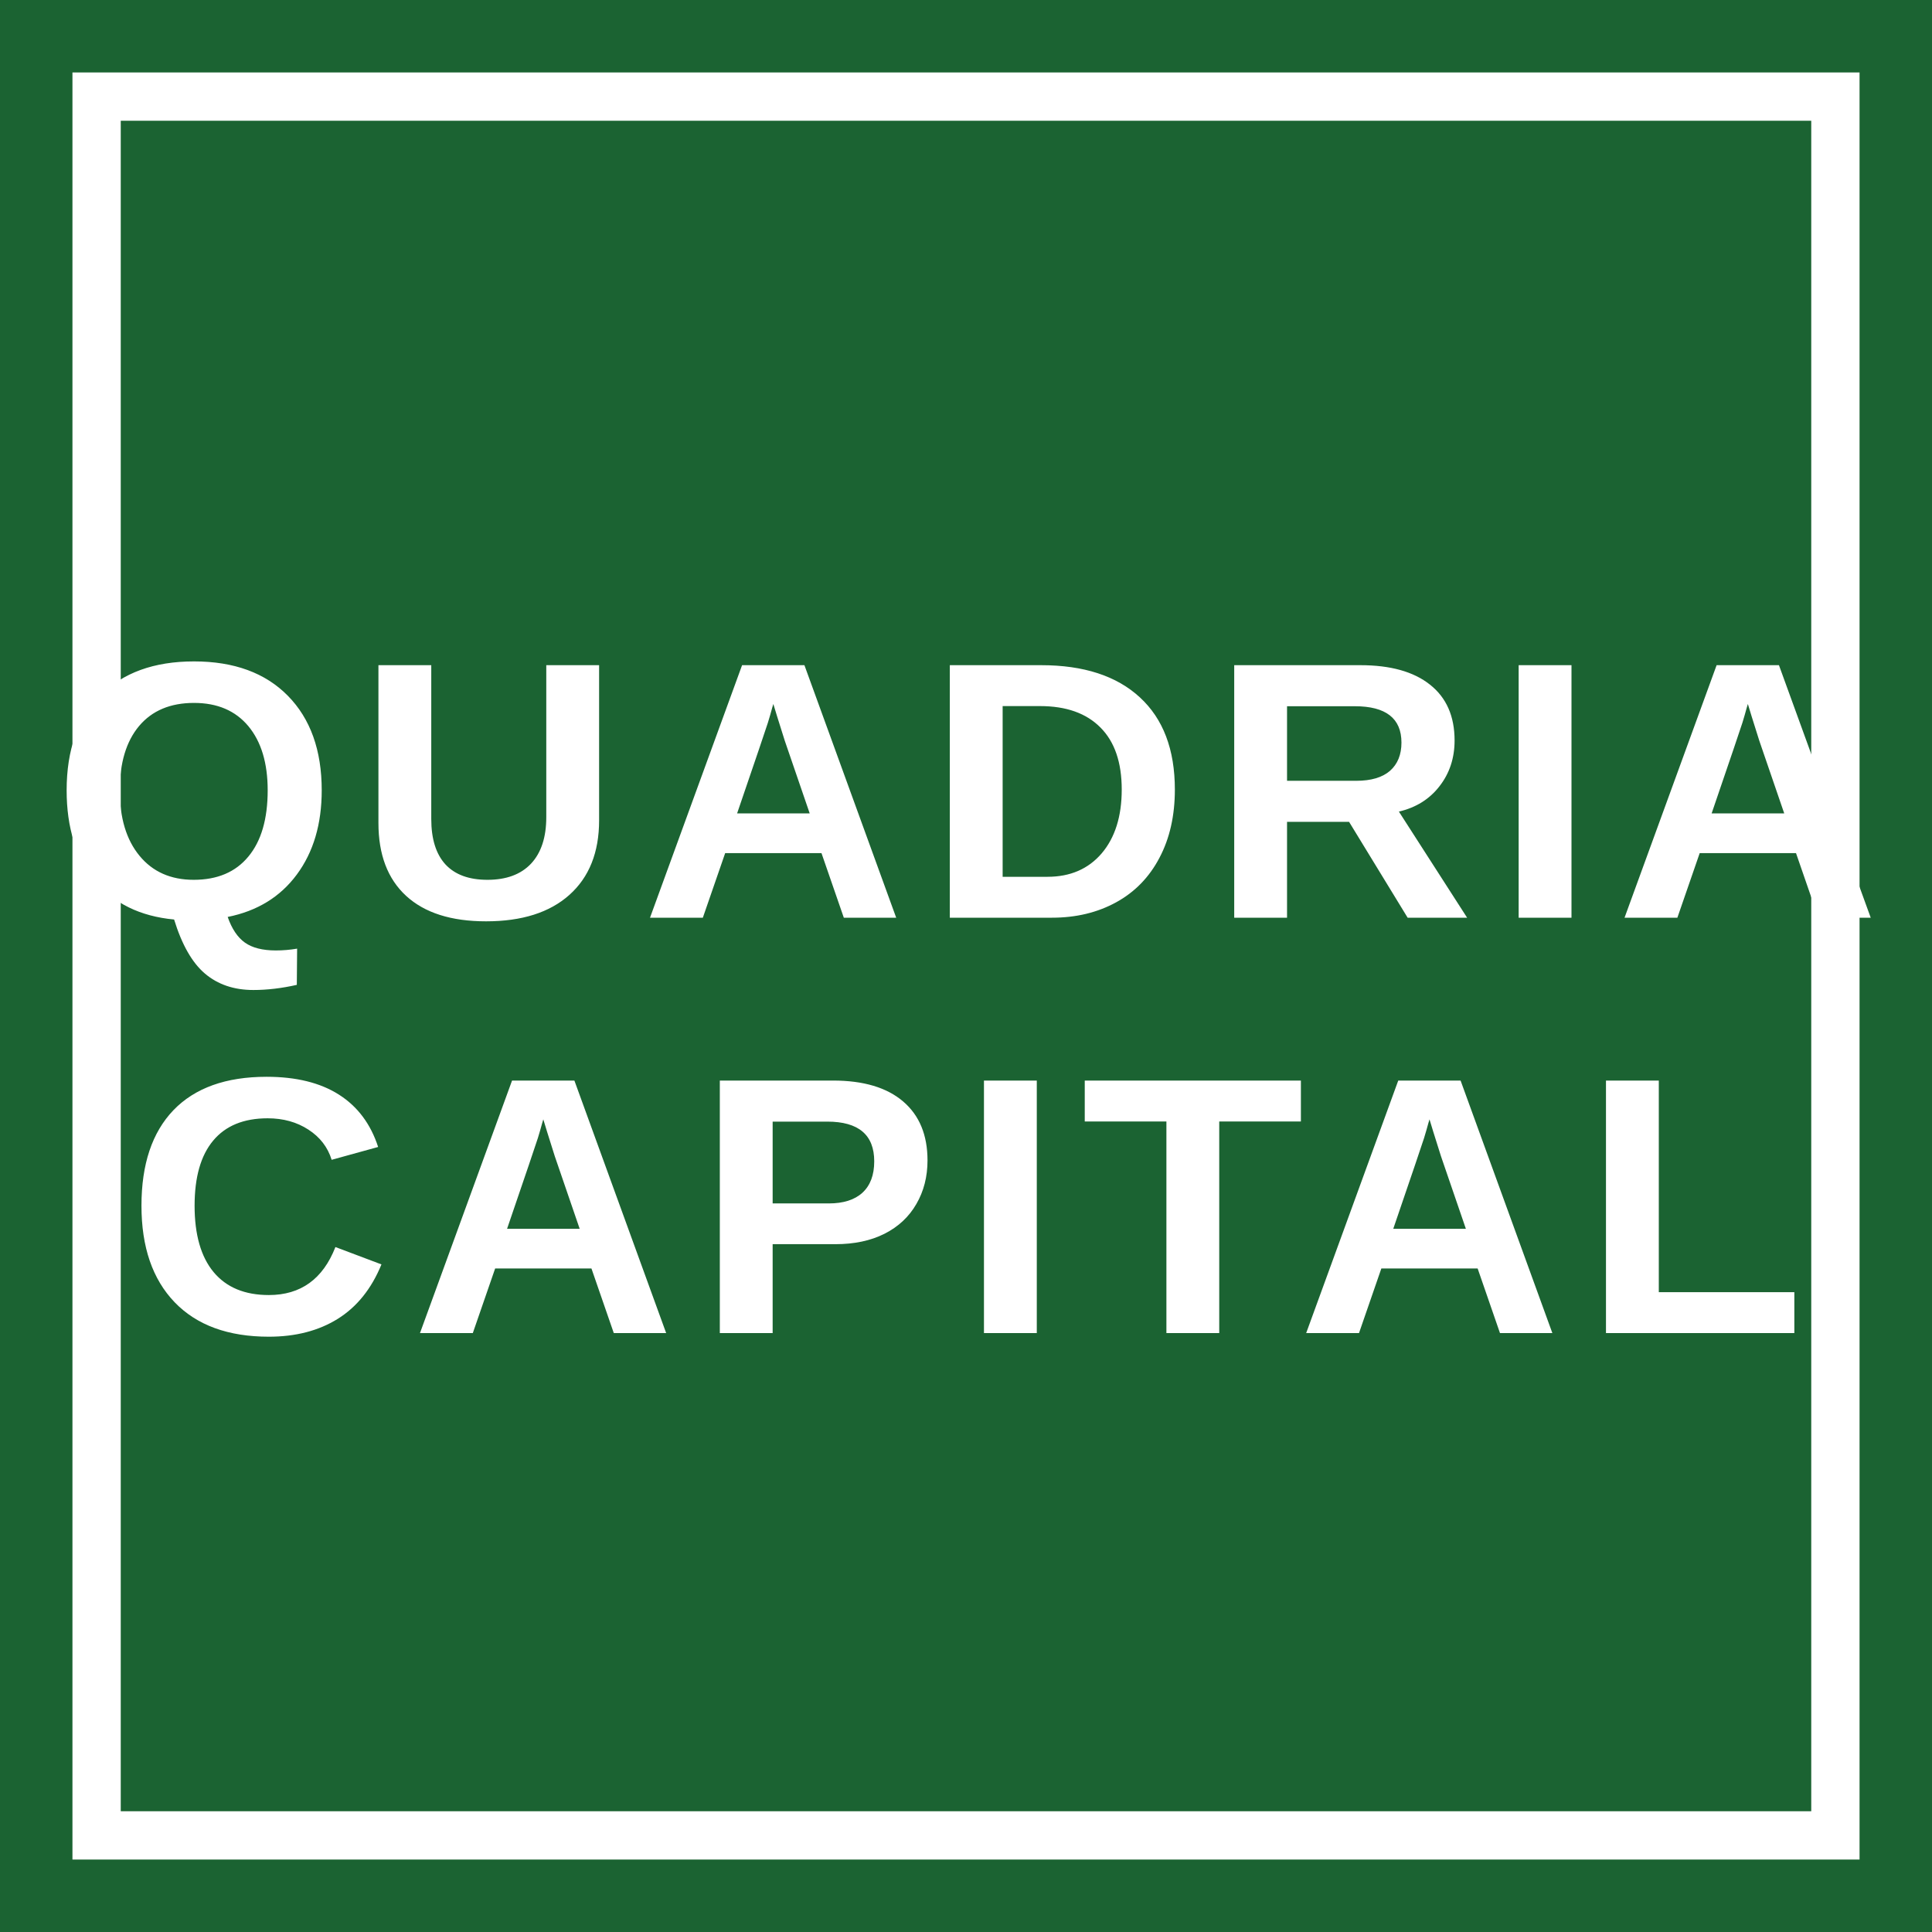
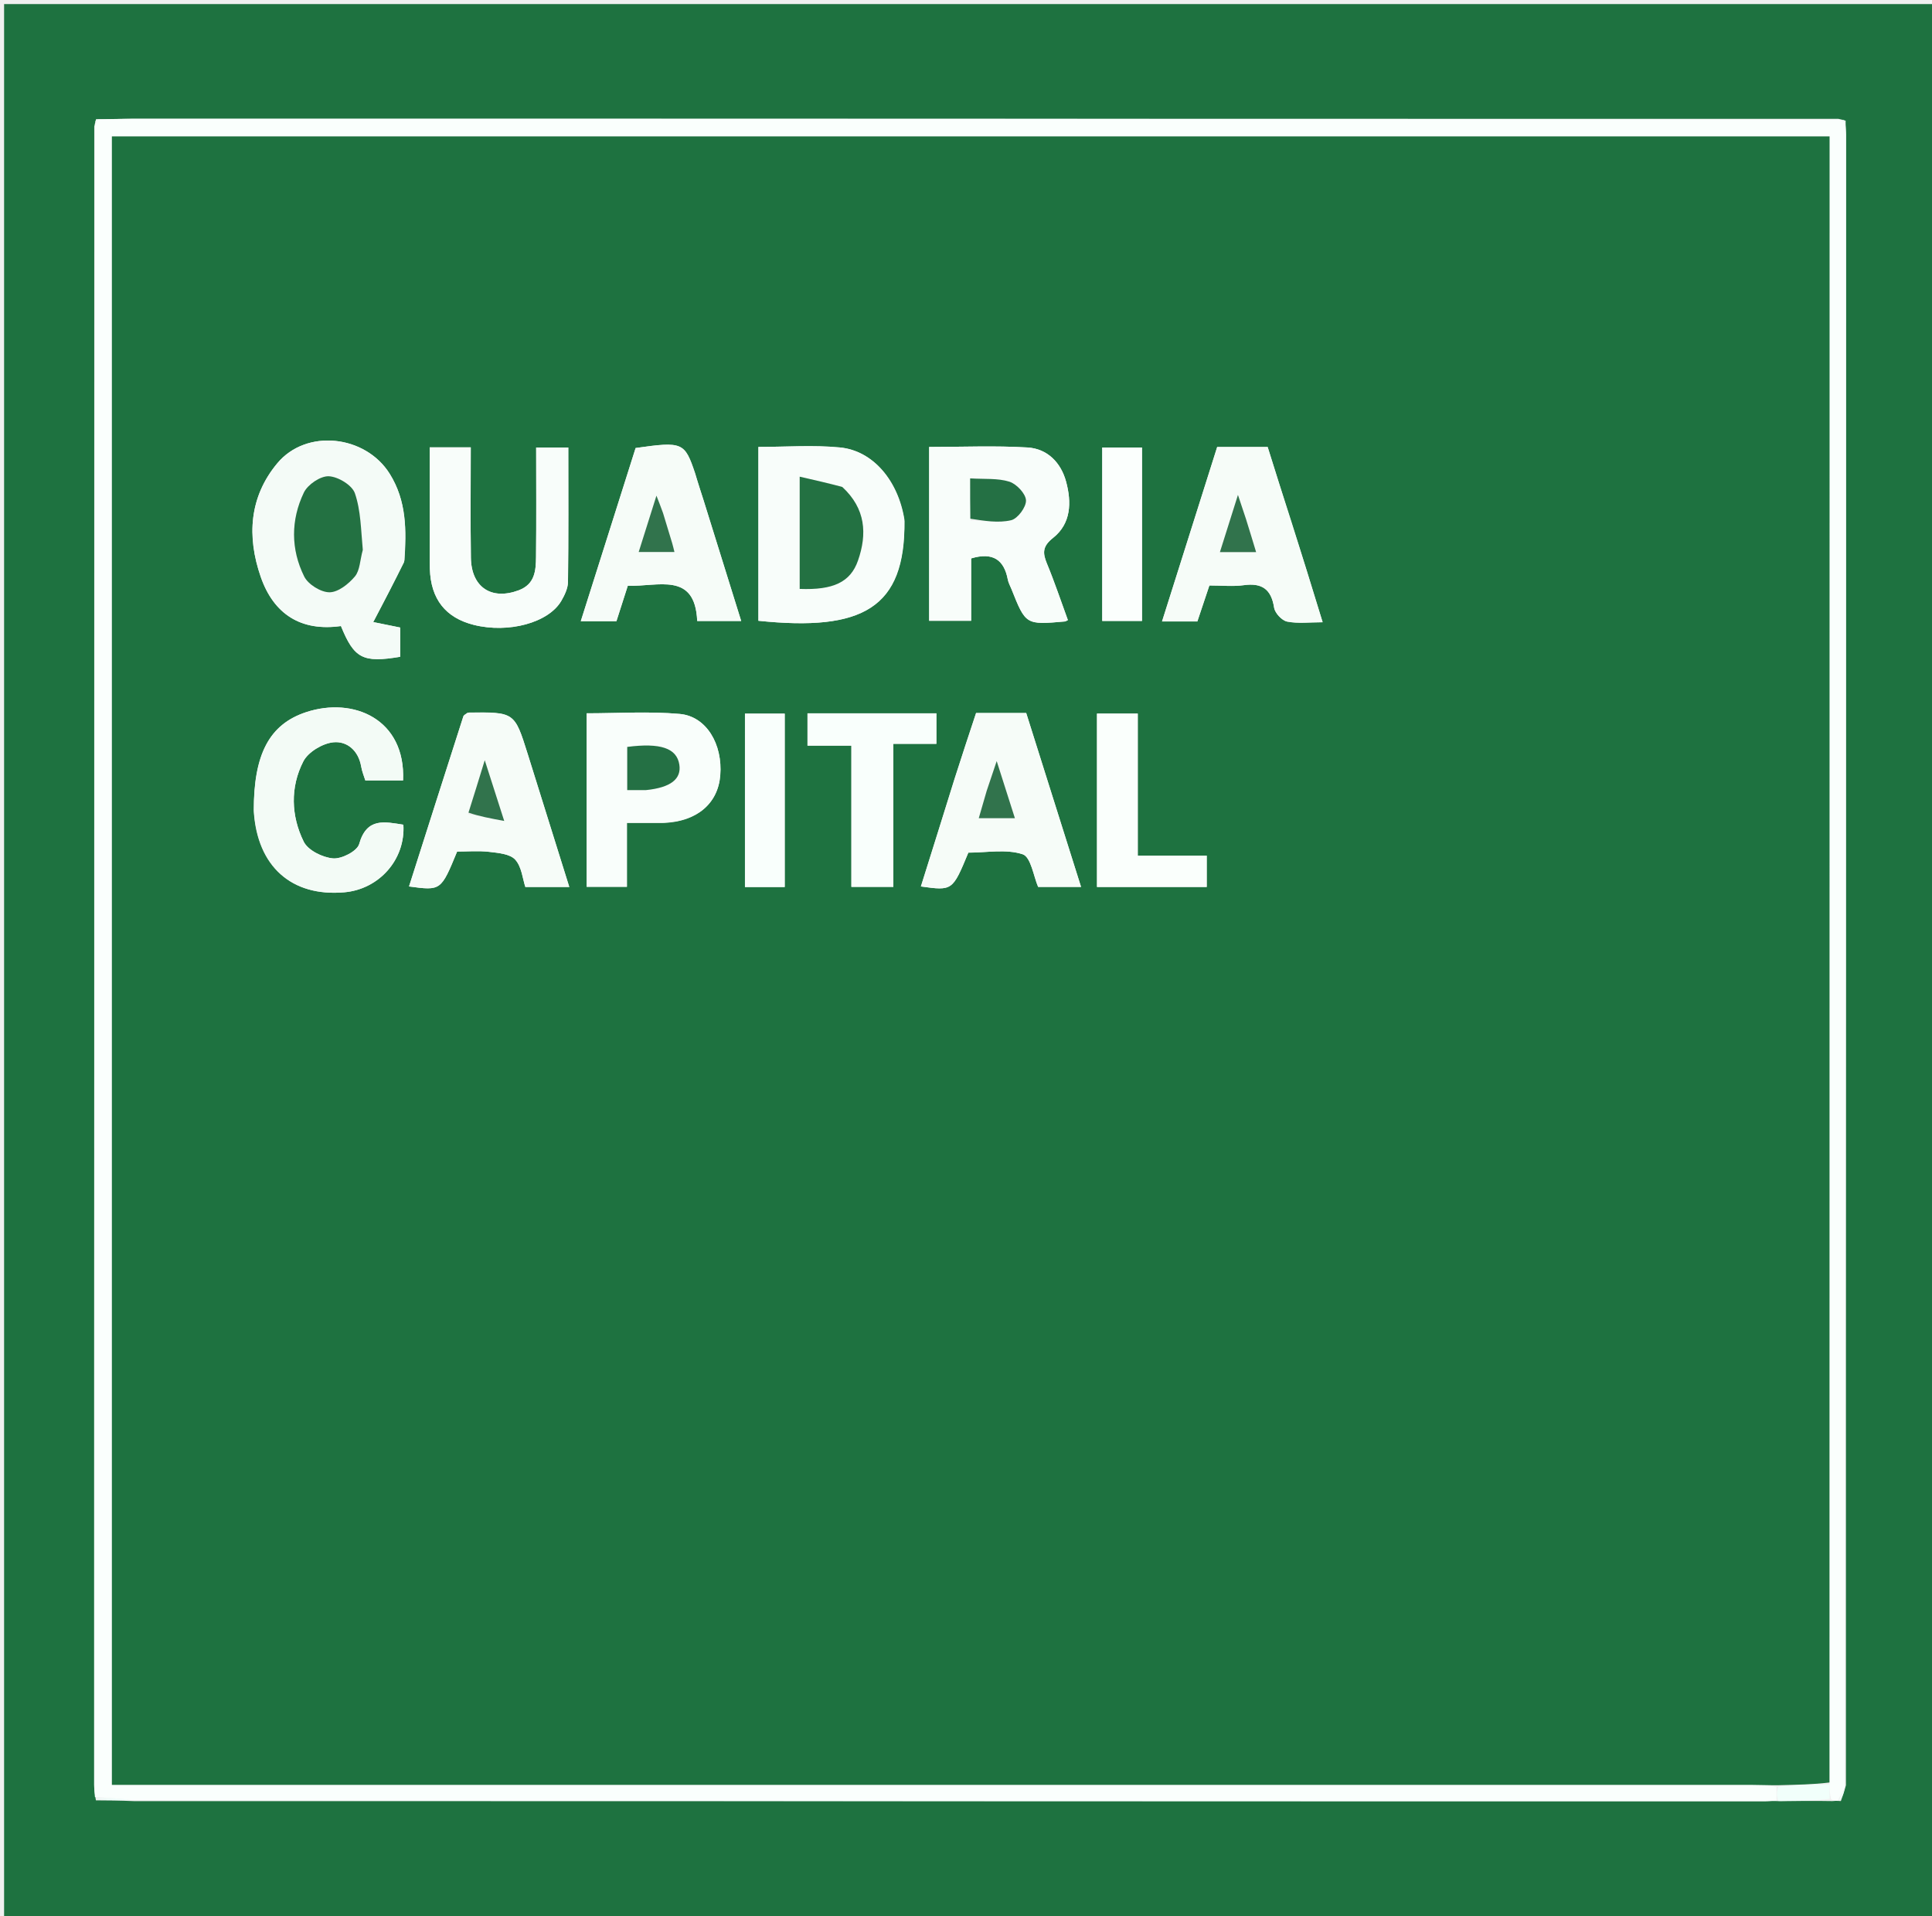
- <svg xmlns="http://www.w3.org/2000/svg" viewBox="0 0 200 200">
-   <rect width="200" height="200" fill="#1B6332" />
-   <rect x="10" y="10" width="180" height="180" fill="none" stroke="white" stroke-width="5" />
-   <text x="100" y="95" text-anchor="middle" font-family="Arial, Helvetica, sans-serif" font-weight="800" font-size="38" fill="white" letter-spacing="2">QUADRIA</text>
-   <text x="100" y="138" text-anchor="middle" font-family="Arial, Helvetica, sans-serif" font-weight="800" font-size="38" fill="white" letter-spacing="2">CAPITAL</text>
+ <svg xmlns="http://www.w3.org/2000/svg" version="1.1" id="Layer_1" x="0px" y="0px" width="100%" viewBox="0 0 472 468" enable-background="new 0 0 472 468" xml:space="preserve">
+   <path fill="#1E7240" opacity="1" stroke="none" d=" M1,124   C1,82.667 1,41.833 1,1   C158.333,1 315.667,1 473,1   C473,157 473,313 473,469   C315.667,469 158.333,469 1,469   C1,354.167 1,239.333 1,124  M449.098,29.022   C310.389,29.015 171.679,29.007 32.969,29.008   C29.977,29.009 26.984,29.121 23.477,29.103   C23.379,29.397 23.281,29.691 23.027,30.903   C23.018,165.937 23.008,300.971 23.008,436.005   C23.008,436.999 23.13,437.993 23.432,439.787   C26.278,439.801 29.124,439.814 32.891,439.983   C165.599,439.99 298.307,439.997 431.015,439.996   C432.01,439.996 433.005,439.889 434.911,439.992   C438.942,439.935 442.973,439.877 447.663,439.966   C448.107,439.916 448.551,439.865 449.733,439.958   C450.095,438.979 450.457,438.001 450.976,436.103   C450.985,301.728 450.994,167.353 450.995,32.978   C450.995,31.983 450.879,30.989 450.9,29.479   C450.605,29.379 450.311,29.279 449.098,29.022  z" />
+   <path fill="#FAFFFD" opacity="1" stroke="none" d=" M23.991,29.181   C26.984,29.121 29.977,29.009 32.969,29.008   C171.679,29.007 310.389,29.015 449.669,29.257   C450.407,29.689 450.6,29.856 450.818,29.995   C450.879,30.989 450.995,31.983 450.995,32.978   C450.994,167.353 450.985,301.728 450.661,436.729   C449.895,438.175 449.445,438.995 448.995,439.815   C448.551,439.865 448.107,439.916 447.333,439.499   C446.978,437.981 446.952,436.931 446.952,435.419   C446.977,301.063 446.977,167.169 446.977,33.322   C306.667,33.322 166.965,33.322 27.335,33.322   C27.335,167.683 27.335,301.721 27.335,436.002   C29.148,436.002 30.629,436.002 32.109,436.002   C164.077,436 296.044,435.998 428.012,436.004   C430.007,436.004 432.003,436.112 433.998,436.536   C433.998,437.879 433.999,438.856 434,439.832   C433.005,439.889 432.01,439.996 431.015,439.996   C298.307,439.997 165.599,439.99 32.095,439.708   C28.598,439.285 25.897,439.136 23.195,438.987   C23.13,437.993 23.008,436.999 23.008,436.005   C23.008,300.971 23.018,165.937 23.26,30.331   C23.688,29.592 23.854,29.399 23.991,29.181  z" />
+   <path fill="#F1FFFB" opacity="1" stroke="none" d=" M434.456,439.912   C433.999,438.856 433.998,437.879 434.454,436.456   C438.916,435.967 442.921,435.924 446.927,435.88   C446.952,436.931 446.978,437.981 447.004,439.426   C442.973,439.877 438.942,439.935 434.456,439.912  z" />
+   <path fill="#F1FFFB" opacity="1" stroke="none" d=" M23.314,439.387   C25.897,439.136 28.598,439.285 31.635,439.631   C29.124,439.814 26.278,439.801 23.314,439.387  z" />
+   <path fill="#F1FFFB" opacity="1" stroke="none" d=" M449.364,439.886   C449.445,438.995 449.895,438.175 450.582,437.188   C450.457,438.001 450.095,438.979 449.364,439.886  z" />
+   <path fill="#F1FFFB" opacity="1" stroke="none" d=" M450.859,29.737   C450.6,29.856 450.407,29.689 450.129,29.336   C450.311,29.279 450.605,29.379 450.859,29.737  z" />
+   <path fill="#F1FFFB" opacity="1" stroke="none" d=" M23.734,29.142   C23.854,29.399 23.688,29.592 23.337,29.872   C23.281,29.691 23.379,29.397 23.734,29.142  z" />
+   <path fill="#1E7240" opacity="1" stroke="none" d=" M446.952,435.419   C442.921,435.924 438.916,435.967 434.455,436.09   C432.003,436.112 430.007,436.004 428.012,436.004   C296.044,435.998 164.077,436 32.109,436.002   C30.629,436.002 29.148,436.002 27.335,436.002   C27.335,301.721 27.335,167.683 27.335,33.322   C166.965,33.322 306.667,33.322 446.977,33.322   C446.977,167.169 446.977,301.063 446.952,435.419  M98.82,136.888   C99.304,129.546 99.361,122.367 95.198,115.721   C89.283,106.278 74.849,104.625 67.73,113.186   C60.878,121.428 60.292,131.076 63.69,140.888   C66.878,150.096 73.59,154.3 83.294,152.929   C86.536,160.88 88.645,161.961 97.765,160.44   C97.765,157.886 97.765,155.3 97.765,153.293   C95.104,152.753 92.78,152.282 91.186,151.958   C93.952,146.687 96.301,142.21 98.82,136.888  M227,127.501   C227,135.588 227,143.676 227,151.649   C230.68,151.649 233.736,151.649 237.256,151.649   C237.256,146.232 237.256,141.167 237.256,136.409   C242.574,134.81 245.3,136.742 246.214,141.574   C246.365,142.374 246.797,143.122 247.104,143.893   C250.6,152.658 250.601,152.658 260.196,151.807   C260.338,151.794 260.471,151.68 260.891,151.476   C259.21,146.887 257.654,142.209 255.771,137.666   C254.677,135.027 254.699,133.426 257.269,131.393   C261.691,127.894 261.81,122.705 260.466,117.7   C259.206,113.008 255.889,109.598 251.017,109.307   C243.13,108.836 235.194,109.18 227,109.18   C227,115.239 227,120.87 227,127.501  M220.952,126.863   C219.437,117.416 213.308,110.088 205.182,109.303   C198.638,108.671 191.984,109.175 185.283,109.175   C185.283,123.568 185.283,137.621 185.283,151.641   C210.771,154.28 221.2,148.557 220.952,126.863  M315.304,127.059   C313.401,120.993 311.498,114.927 309.697,109.186   C305.098,109.186 301.293,109.186 297.366,109.186   C292.872,123.399 288.424,137.468 283.89,151.809   C287.179,151.809 289.802,151.809 292.52,151.809   C293.538,148.767 294.504,145.879 295.461,143.017   C298.519,143.017 301.219,143.313 303.828,142.951   C308.296,142.331 310.57,143.904 311.279,148.452   C311.484,149.766 313.179,151.588 314.454,151.839   C317.121,152.364 319.963,151.998 323.131,151.998   C320.532,143.53 318.112,135.647 315.304,127.059  M233.14,190.55   C230.424,199.199 227.709,207.849 224.98,216.542   C232.702,217.611 232.702,217.611 236.573,208.286   C241.041,208.286 245.817,207.351 249.847,208.68   C251.867,209.346 252.526,214.137 253.621,216.649   C257.351,216.649 260.568,216.649 264.107,216.649   C259.523,202.116 255.077,188.022 250.707,174.168   C246.19,174.168 242.383,174.168 238.464,174.168   C236.714,179.45 235.006,184.608 233.14,190.55  M114.203,174.091   C113.857,174.396 113.315,174.639 113.194,175.017   C108.754,188.832 104.353,202.659 99.928,216.542   C107.731,217.596 107.731,217.596 111.676,208.018   C114.223,208.018 116.901,207.784 119.515,208.089   C121.735,208.349 124.596,208.584 125.88,210.002   C127.457,211.742 127.689,214.7 128.344,216.662   C132.337,216.662 135.561,216.662 139.08,216.662   C135.605,205.548 132.269,194.842 128.91,184.145   C125.705,173.942 125.694,173.945 114.203,174.091  M169.826,115.567   C167.277,108.013 166.803,107.811 155.285,109.441   C150.864,123.401 146.429,137.406 141.887,151.749   C145.006,151.749 147.758,151.749 150.596,151.749   C151.532,148.831 152.428,146.039 153.376,143.082   C160.677,143.383 169.812,139.512 170.333,151.698   C174.268,151.698 177.51,151.698 181.078,151.698   C177.918,141.555 174.883,131.794 171.834,122.038   C171.239,120.137 170.59,118.253 169.826,115.567  M62.005,198.262   C62.846,211.648 71.225,219.109 84.133,217.968   C92.661,217.215 99.078,209.921 98.547,201.456   C93.978,200.753 89.598,199.612 87.741,206.188   C87.254,207.913 83.478,209.859 81.379,209.686   C78.82,209.474 75.247,207.72 74.201,205.602   C71.095,199.309 70.868,192.295 74.107,185.987   C75.279,183.705 78.766,181.613 81.4,181.331   C84.765,180.971 87.574,183.331 88.238,187.245   C88.449,188.49 88.958,189.684 89.248,190.632   C92.606,190.632 95.551,190.632 98.475,190.632   C99.117,175.698 86.386,170.127 74.752,173.977   C65.757,176.955 61.986,184.31 62.005,198.262  M104.986,132.463   C104.995,134.629 104.955,136.797 105.02,138.961   C105.239,146.335 108.848,150.913 115.754,152.646   C124.199,154.764 134.005,152.141 137.127,146.786   C137.945,145.384 138.744,143.707 138.764,142.146   C138.904,131.207 138.838,120.265 138.838,109.316   C136.051,109.316 133.661,109.316 130.989,109.316   C130.989,118.442 131.056,127.251 130.955,136.058   C130.917,139.385 130.703,142.707 126.72,144.197   C120.076,146.683 115.144,143.48 115.041,136.222   C114.913,127.276 115.01,118.327 115.01,109.283   C111.433,109.283 108.375,109.283 104.988,109.283   C104.988,116.87 104.988,124.172 104.986,132.463  M162.272,201.01   C170.232,200.707 175.407,196.321 175.963,189.407   C176.575,181.787 172.577,174.978 166.062,174.399   C158.529,173.729 150.891,174.243 143.325,174.243   C143.325,188.681 143.325,202.742 143.325,216.629   C146.73,216.629 149.792,216.629 153.159,216.629   C153.159,211.31 153.159,206.365 153.159,201.01   C156.091,201.01 158.718,201.01 162.272,201.01  M207.999,196.505   C207.999,203.254 207.999,210.003 207.999,216.646   C211.702,216.646 214.754,216.646 218.249,216.646   C218.249,204.918 218.249,193.541 218.249,181.703   C222.103,181.703 225.495,181.703 228.765,181.703   C228.765,178.95 228.765,176.679 228.765,174.248   C218.147,174.248 207.769,174.248 197.277,174.248   C197.277,176.89 197.277,179.278 197.277,182.141   C200.941,182.141 204.339,182.141 207.999,182.141   C207.999,186.917 207.999,191.213 207.999,196.505  M268.003,207.46   C268.003,210.557 268.003,213.654 268.003,216.669   C277.365,216.669 286.09,216.669 294.81,216.669   C294.81,214.055 294.81,211.777 294.81,209.016   C289.239,209.016 283.832,209.016 277.963,209.016   C277.963,197.157 277.963,185.772 277.963,174.307   C274.418,174.307 271.366,174.307 268.003,174.307   C268.003,185.233 268.003,195.852 268.003,207.46  M278.997,138.491   C278.997,128.763 278.997,119.036 278.997,109.311   C275.367,109.311 272.317,109.311 269.285,109.311   C269.285,123.638 269.285,137.653 269.285,151.678   C272.626,151.678 275.672,151.678 278.997,151.678   C278.997,147.403 278.997,143.445 278.997,138.491  M181.997,210.409   C181.997,212.506 181.997,214.603 181.997,216.681   C185.644,216.681 188.696,216.681 191.71,216.681   C191.71,202.338 191.71,188.318 191.71,174.322   C188.353,174.322 185.303,174.322 181.998,174.322   C181.998,186.238 181.998,197.832 181.997,210.409  z" />
+   <path fill="#F4FBF7" opacity="1" stroke="none" d=" M98.735,137.311   C96.301,142.21 93.952,146.687 91.186,151.958   C92.78,152.282 95.104,152.753 97.765,153.293   C97.765,155.3 97.765,157.886 97.765,160.44   C88.645,161.961 86.536,160.88 83.294,152.929   C73.59,154.3 66.878,150.096 63.69,140.888   C60.292,131.076 60.878,121.428 67.73,113.186   C74.849,104.625 89.283,106.278 95.198,115.721   C99.361,122.367 99.304,129.546 98.735,137.311  M88.779,133.941   C88.172,129.425 88.157,124.703 86.695,120.482   C86.008,118.5 82.579,116.431 80.314,116.339   C78.285,116.257 75.176,118.366 74.237,120.322   C71.03,127.004 71.017,134.174 74.32,140.826   C75.278,142.756 78.376,144.681 80.493,144.682   C82.612,144.682 85.177,142.644 86.711,140.804   C87.947,139.321 87.938,136.801 88.779,133.941  z" />
+   <path fill="#F8FDFA" opacity="1" stroke="none" d=" M227,127.001   C227,120.87 227,115.239 227,109.18   C235.194,109.18 243.13,108.836 251.017,109.307   C255.889,109.598 259.206,113.008 260.466,117.7   C261.81,122.705 261.691,127.894 257.269,131.393   C254.699,133.426 254.677,135.027 255.771,137.666   C257.654,142.209 259.21,146.887 260.891,151.476   C260.471,151.68 260.338,151.794 260.196,151.807   C250.601,152.658 250.6,152.658 247.104,143.893   C246.797,143.122 246.365,142.374 246.214,141.574   C245.3,136.742 242.574,134.81 237.256,136.409   C237.256,141.167 237.256,146.232 237.256,151.649   C233.736,151.649 230.68,151.649 227,151.649   C227,143.676 227,135.588 227,127.001  M237.107,127.172   C240.432,127.217 243.887,127.817 247.026,127.076   C248.628,126.698 250.722,123.868 250.654,122.227   C250.585,120.592 248.355,118.223 246.6,117.668   C243.755,116.767 240.524,117.085 237.014,116.86   C237.014,120.361 237.014,123.303 237.107,127.172  z" />
+   <path fill="#F8FDFA" opacity="1" stroke="none" d=" M220.965,127.311   C221.2,148.557 210.771,154.28 185.283,151.641   C185.283,137.621 185.283,123.568 185.283,109.175   C191.984,109.175 198.638,108.671 205.182,109.303   C213.308,110.088 219.437,117.416 220.965,127.311  M205.448,118.738   C202.18,117.994 198.911,117.249 195.371,116.443   C195.371,126.209 195.371,135.045 195.371,143.859   C203.534,144.172 207.767,142.231 209.61,136.938   C211.876,130.433 211.515,124.253 205.448,118.738  z" />
+   <path fill="#F6FCF8" opacity="1" stroke="none" d=" M315.498,127.412   C318.112,135.647 320.532,143.53 323.131,151.998   C319.963,151.998 317.121,152.364 314.454,151.839   C313.179,151.588 311.484,149.766 311.279,148.452   C310.57,143.904 308.296,142.331 303.828,142.951   C301.219,143.313 298.519,143.017 295.461,143.017   C294.504,145.879 293.538,148.767 292.52,151.809   C289.802,151.809 287.179,151.809 283.89,151.809   C288.424,137.468 292.872,123.399 297.366,109.186   C301.293,109.186 305.098,109.186 309.697,109.186   C311.498,114.927 313.401,120.993 315.498,127.412  M304.256,126.408   C303.744,124.857 303.232,123.305 302.439,120.902   C300.828,126.011 299.468,130.321 298.037,134.86   C301.092,134.86 303.853,134.86 306.874,134.86   C306.049,132.134 305.291,129.628 304.256,126.408  z" />
+   <path fill="#F6FCF8" opacity="1" stroke="none" d=" M233.218,190.158   C235.006,184.608 236.714,179.45 238.464,174.168   C242.383,174.168 246.19,174.168 250.707,174.168   C255.077,188.022 259.523,202.116 264.107,216.649   C260.568,216.649 257.351,216.649 253.621,216.649   C252.526,214.137 251.867,209.346 249.847,208.68   C245.817,207.351 241.041,208.286 236.573,208.279   C232.702,217.611 232.702,217.611 224.98,216.542   C227.709,207.849 230.424,199.199 233.218,190.158  M240.941,193.549   C240.355,195.582 239.769,197.616 239.122,199.86   C242.104,199.86 244.866,199.86 247.942,199.86   C246.5,195.335 245.133,191.048 243.499,185.922   C242.525,188.81 241.851,190.808 240.941,193.549  z" />
+   <path fill="#F6FCF8" opacity="1" stroke="none" d=" M114.637,174.048   C125.694,173.945 125.705,173.942 128.91,184.145   C132.269,194.842 135.605,205.548 139.08,216.662   C135.561,216.662 132.337,216.662 128.344,216.662   C127.689,214.7 127.457,211.742 125.88,210.002   C124.596,208.584 121.735,208.349 119.515,208.089   C116.901,207.784 114.223,208.018 111.676,208.018   C107.731,217.596 107.731,217.596 99.928,216.542   C104.353,202.659 108.754,188.832 113.194,175.017   C113.315,174.639 113.857,174.396 114.637,174.048  M114.301,198.885   C117.04,199.395 119.779,199.906 123.182,200.54   C121.487,195.255 120.133,191.03 118.428,185.714   C116.915,190.634 115.763,194.381 114.301,198.885  z" />
+   <path fill="#F6FCF8" opacity="1" stroke="none" d=" M169.896,115.964   C170.59,118.253 171.239,120.137 171.834,122.038   C174.883,131.794 177.918,141.555 181.078,151.698   C177.51,151.698 174.268,151.698 170.333,151.698   C169.812,139.512 160.677,143.383 153.376,143.082   C152.428,146.039 151.532,148.831 150.596,151.749   C147.758,151.749 145.006,151.749 141.887,151.749   C146.429,137.406 150.864,123.401 155.285,109.441   C166.803,107.811 167.277,108.013 169.896,115.964  M161.89,124.982   C161.477,123.92 161.064,122.857 160.375,121.086   C158.822,126.01 157.466,130.311 156.038,134.839   C159.132,134.839 161.882,134.839 164.769,134.839   C164.557,134.001 164.422,133.366 164.235,132.745   C163.526,130.392 162.801,128.044 161.89,124.982  z" />
+   <path fill="#F3FBF6" opacity="1" stroke="none" d=" M61.999,197.802   C61.986,184.31 65.757,176.955 74.752,173.977   C86.386,170.127 99.117,175.698 98.475,190.632   C95.551,190.632 92.606,190.632 89.248,190.632   C88.958,189.684 88.449,188.49 88.238,187.245   C87.574,183.331 84.765,180.971 81.4,181.331   C78.766,181.613 75.279,183.705 74.107,185.987   C70.868,192.295 71.095,199.309 74.201,205.602   C75.247,207.72 78.82,209.474 81.379,209.686   C83.478,209.859 87.254,207.913 87.741,206.188   C89.598,199.612 93.978,200.753 98.547,201.456   C99.078,209.921 92.661,217.215 84.133,217.968   C71.225,219.109 62.846,211.648 61.999,197.802  z" />
+   <path fill="#F8FDFA" opacity="1" stroke="none" d=" M104.987,131.969   C104.988,124.172 104.988,116.87 104.988,109.283   C108.375,109.283 111.433,109.283 115.01,109.283   C115.01,118.327 114.913,127.276 115.041,136.222   C115.144,143.48 120.076,146.683 126.72,144.197   C130.703,142.707 130.917,139.385 130.955,136.058   C131.056,127.251 130.989,118.442 130.989,109.316   C133.661,109.316 136.051,109.316 138.838,109.316   C138.838,120.265 138.904,131.207 138.764,142.146   C138.744,143.707 137.945,145.384 137.127,146.786   C134.005,152.141 124.199,154.764 115.754,152.646   C108.848,150.913 105.239,146.335 105.02,138.961   C104.955,136.797 104.995,134.629 104.987,131.969  z" />
+   <path fill="#F9FEFB" opacity="1" stroke="none" d=" M161.808,201.01   C158.718,201.01 156.091,201.01 153.159,201.01   C153.159,206.365 153.159,211.31 153.159,216.629   C149.792,216.629 146.73,216.629 143.325,216.629   C143.325,202.742 143.325,188.681 143.325,174.243   C150.891,174.243 158.529,173.729 166.062,174.399   C172.577,174.978 176.575,181.787 175.963,189.407   C175.407,196.321 170.232,200.707 161.808,201.01  M158.23,193.003   C163.881,192.391 166.509,190.275 165.963,186.776   C165.338,182.773 161.39,181.401 153.238,182.454   C153.238,185.822 153.238,189.217 153.238,193.004   C154.748,193.004 156.041,193.004 158.23,193.003  z" />
+   <path fill="#F9FFFC" opacity="1" stroke="none" d=" M207.999,196.007   C207.999,191.213 207.999,186.917 207.999,182.141   C204.339,182.141 200.941,182.141 197.277,182.141   C197.277,179.278 197.277,176.89 197.277,174.248   C207.769,174.248 218.147,174.248 228.765,174.248   C228.765,176.679 228.765,178.95 228.765,181.703   C225.495,181.703 222.103,181.703 218.249,181.703   C218.249,193.541 218.249,204.918 218.249,216.646   C214.754,216.646 211.702,216.646 207.999,216.646   C207.999,210.003 207.999,203.254 207.999,196.007  z" />
+   <path fill="#FAFFFC" opacity="1" stroke="none" d=" M268.003,206.966   C268.003,195.852 268.003,185.233 268.003,174.307   C271.366,174.307 274.418,174.307 277.963,174.307   C277.963,185.772 277.963,197.157 277.963,209.016   C283.832,209.016 289.239,209.016 294.81,209.016   C294.81,211.777 294.81,214.055 294.81,216.669   C286.09,216.669 277.365,216.669 268.003,216.669   C268.003,213.654 268.003,210.557 268.003,206.966  z" />
+   <path fill="#FBFFFD" opacity="1" stroke="none" d=" M278.997,138.989   C278.997,143.445 278.997,147.403 278.997,151.678   C275.672,151.678 272.626,151.678 269.285,151.678   C269.285,137.653 269.285,123.638 269.285,109.311   C272.317,109.311 275.367,109.311 278.997,109.311   C278.997,119.036 278.997,128.763 278.997,138.989  z" />
+   <path fill="#F9FFFC" opacity="1" stroke="none" d=" M181.998,209.917   C181.998,197.832 181.998,186.238 181.998,174.322   C185.303,174.322 188.353,174.322 191.71,174.322   C191.71,188.318 191.71,202.338 191.71,216.681   C188.696,216.681 185.644,216.681 181.997,216.681   C181.997,214.603 181.997,212.506 181.998,209.917  z" />
+   <path fill="#237142" opacity="1" stroke="none" d=" M88.63,134.341   C87.938,136.801 87.947,139.321 86.711,140.804   C85.177,142.644 82.612,144.682 80.493,144.682   C78.376,144.681 75.278,142.756 74.32,140.826   C71.017,134.174 71.03,127.004 74.237,120.322   C75.176,118.366 78.285,116.257 80.314,116.339   C82.579,116.431 86.008,118.5 86.695,120.482   C88.157,124.703 88.172,129.425 88.63,134.341  z" />
+   <path fill="#247044" opacity="1" stroke="none" d=" M237.06,126.708   C237.014,123.303 237.014,120.361 237.014,116.86   C240.524,117.085 243.755,116.767 246.6,117.668   C248.355,118.223 250.585,120.592 250.654,122.227   C250.722,123.868 248.628,126.698 247.026,127.076   C243.887,127.817 240.432,127.217 237.06,126.708  z" />
+   <path fill="#237142" opacity="1" stroke="none" d=" M205.776,118.954   C211.515,124.253 211.876,130.433 209.61,136.938   C207.767,142.231 203.534,144.172 195.371,143.859   C195.371,135.045 195.371,126.209 195.371,116.443   C198.911,117.249 202.18,117.994 205.776,118.954  z" />
+   <path fill="#31734C" opacity="1" stroke="none" d=" M304.394,126.765   C305.291,129.628 306.049,132.134 306.874,134.86   C303.853,134.86 301.092,134.86 298.037,134.86   C299.468,130.321 300.828,126.011 302.439,120.902   C303.232,123.305 303.744,124.857 304.394,126.765  z" />
+   <path fill="#31734C" opacity="1" stroke="none" d=" M241.059,193.178   C241.851,190.808 242.525,188.81 243.499,185.922   C245.133,191.048 246.5,195.335 247.942,199.86   C244.866,199.86 242.104,199.86 239.122,199.86   C239.769,197.616 240.355,195.582 241.059,193.178  z" />
+   <path fill="#31734C" opacity="1" stroke="none" d=" M114.456,198.507   C115.763,194.381 116.915,190.634 118.428,185.714   C120.133,191.03 121.487,195.255 123.182,200.54   C119.779,199.906 117.04,199.395 114.456,198.507  z" />
+   <path fill="#31734C" opacity="1" stroke="none" d=" M161.986,125.338   C162.801,128.044 163.526,130.392 164.235,132.745   C164.422,133.366 164.557,134.001 164.769,134.839   C161.882,134.839 159.132,134.839 156.038,134.839   C157.466,130.311 158.822,126.01 160.375,121.086   C161.064,122.857 161.477,123.92 161.986,125.338  z" />
+   <path fill="#247044" opacity="1" stroke="none" d=" M157.782,193.004   C156.041,193.004 154.748,193.004 153.238,193.004   C153.238,189.217 153.238,185.822 153.238,182.454   C161.39,181.401 165.338,182.773 165.963,186.776   C166.509,190.275 163.881,192.391 157.782,193.004  z" />
</svg>
